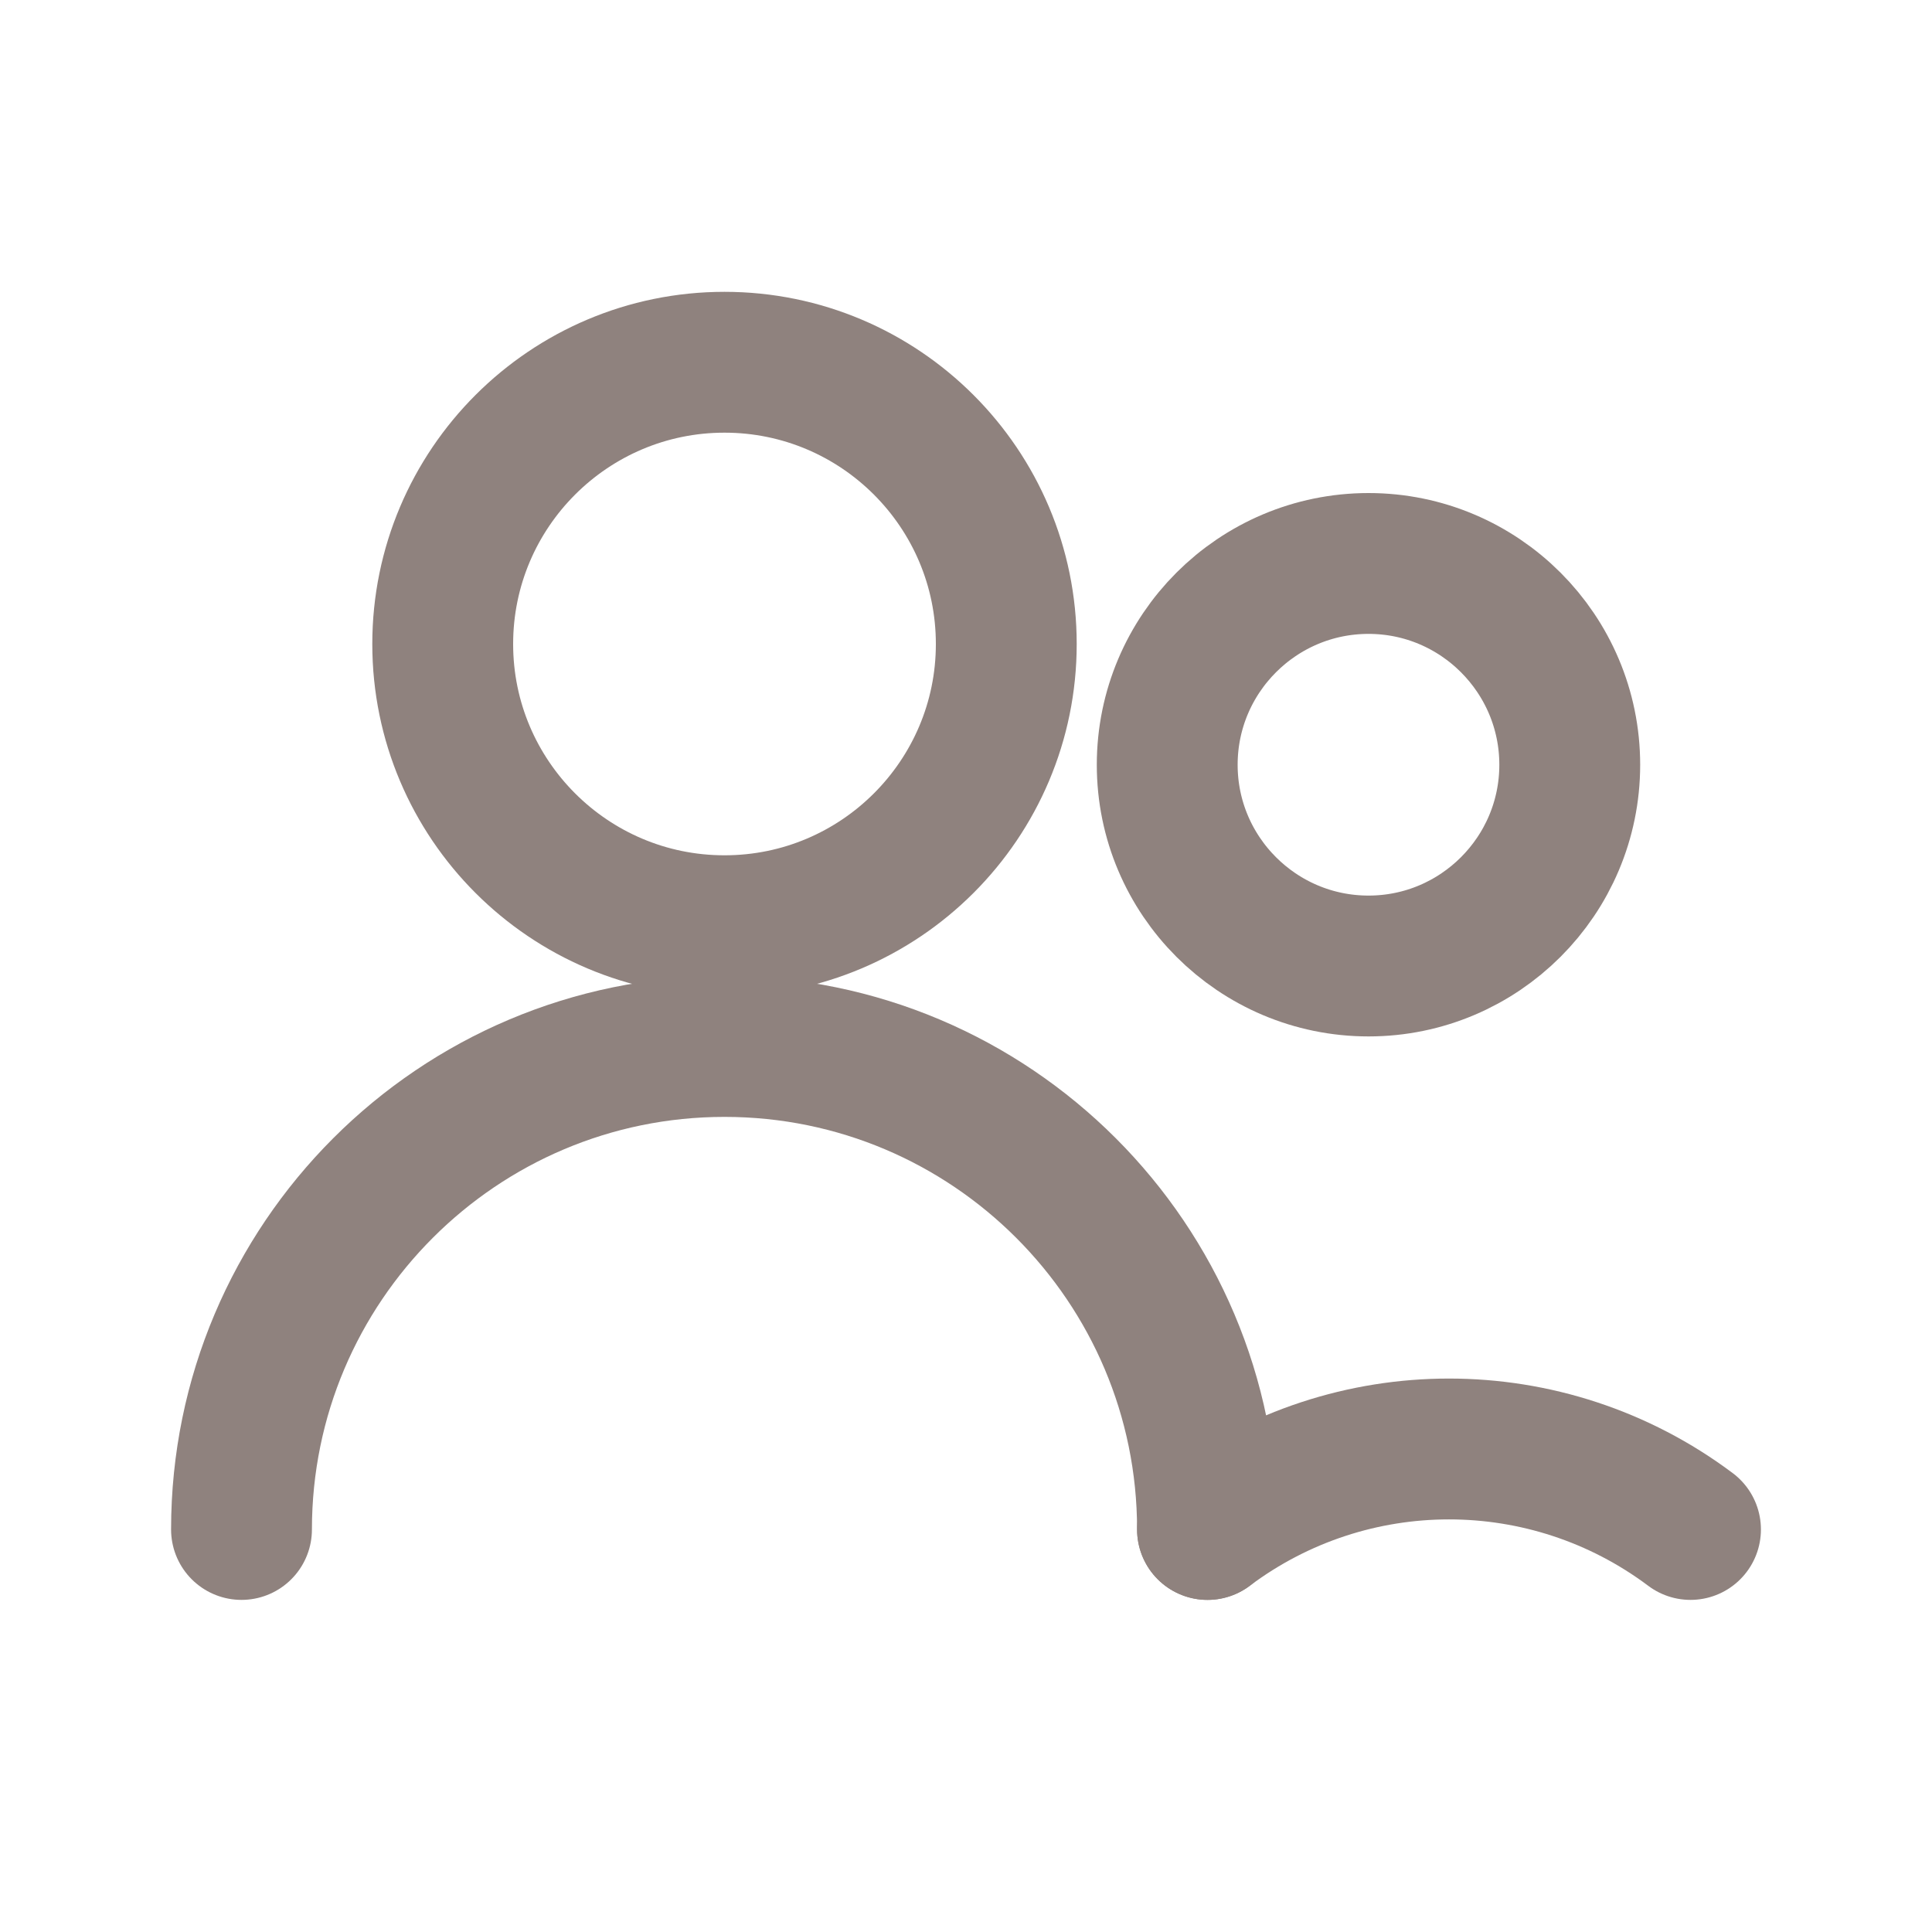
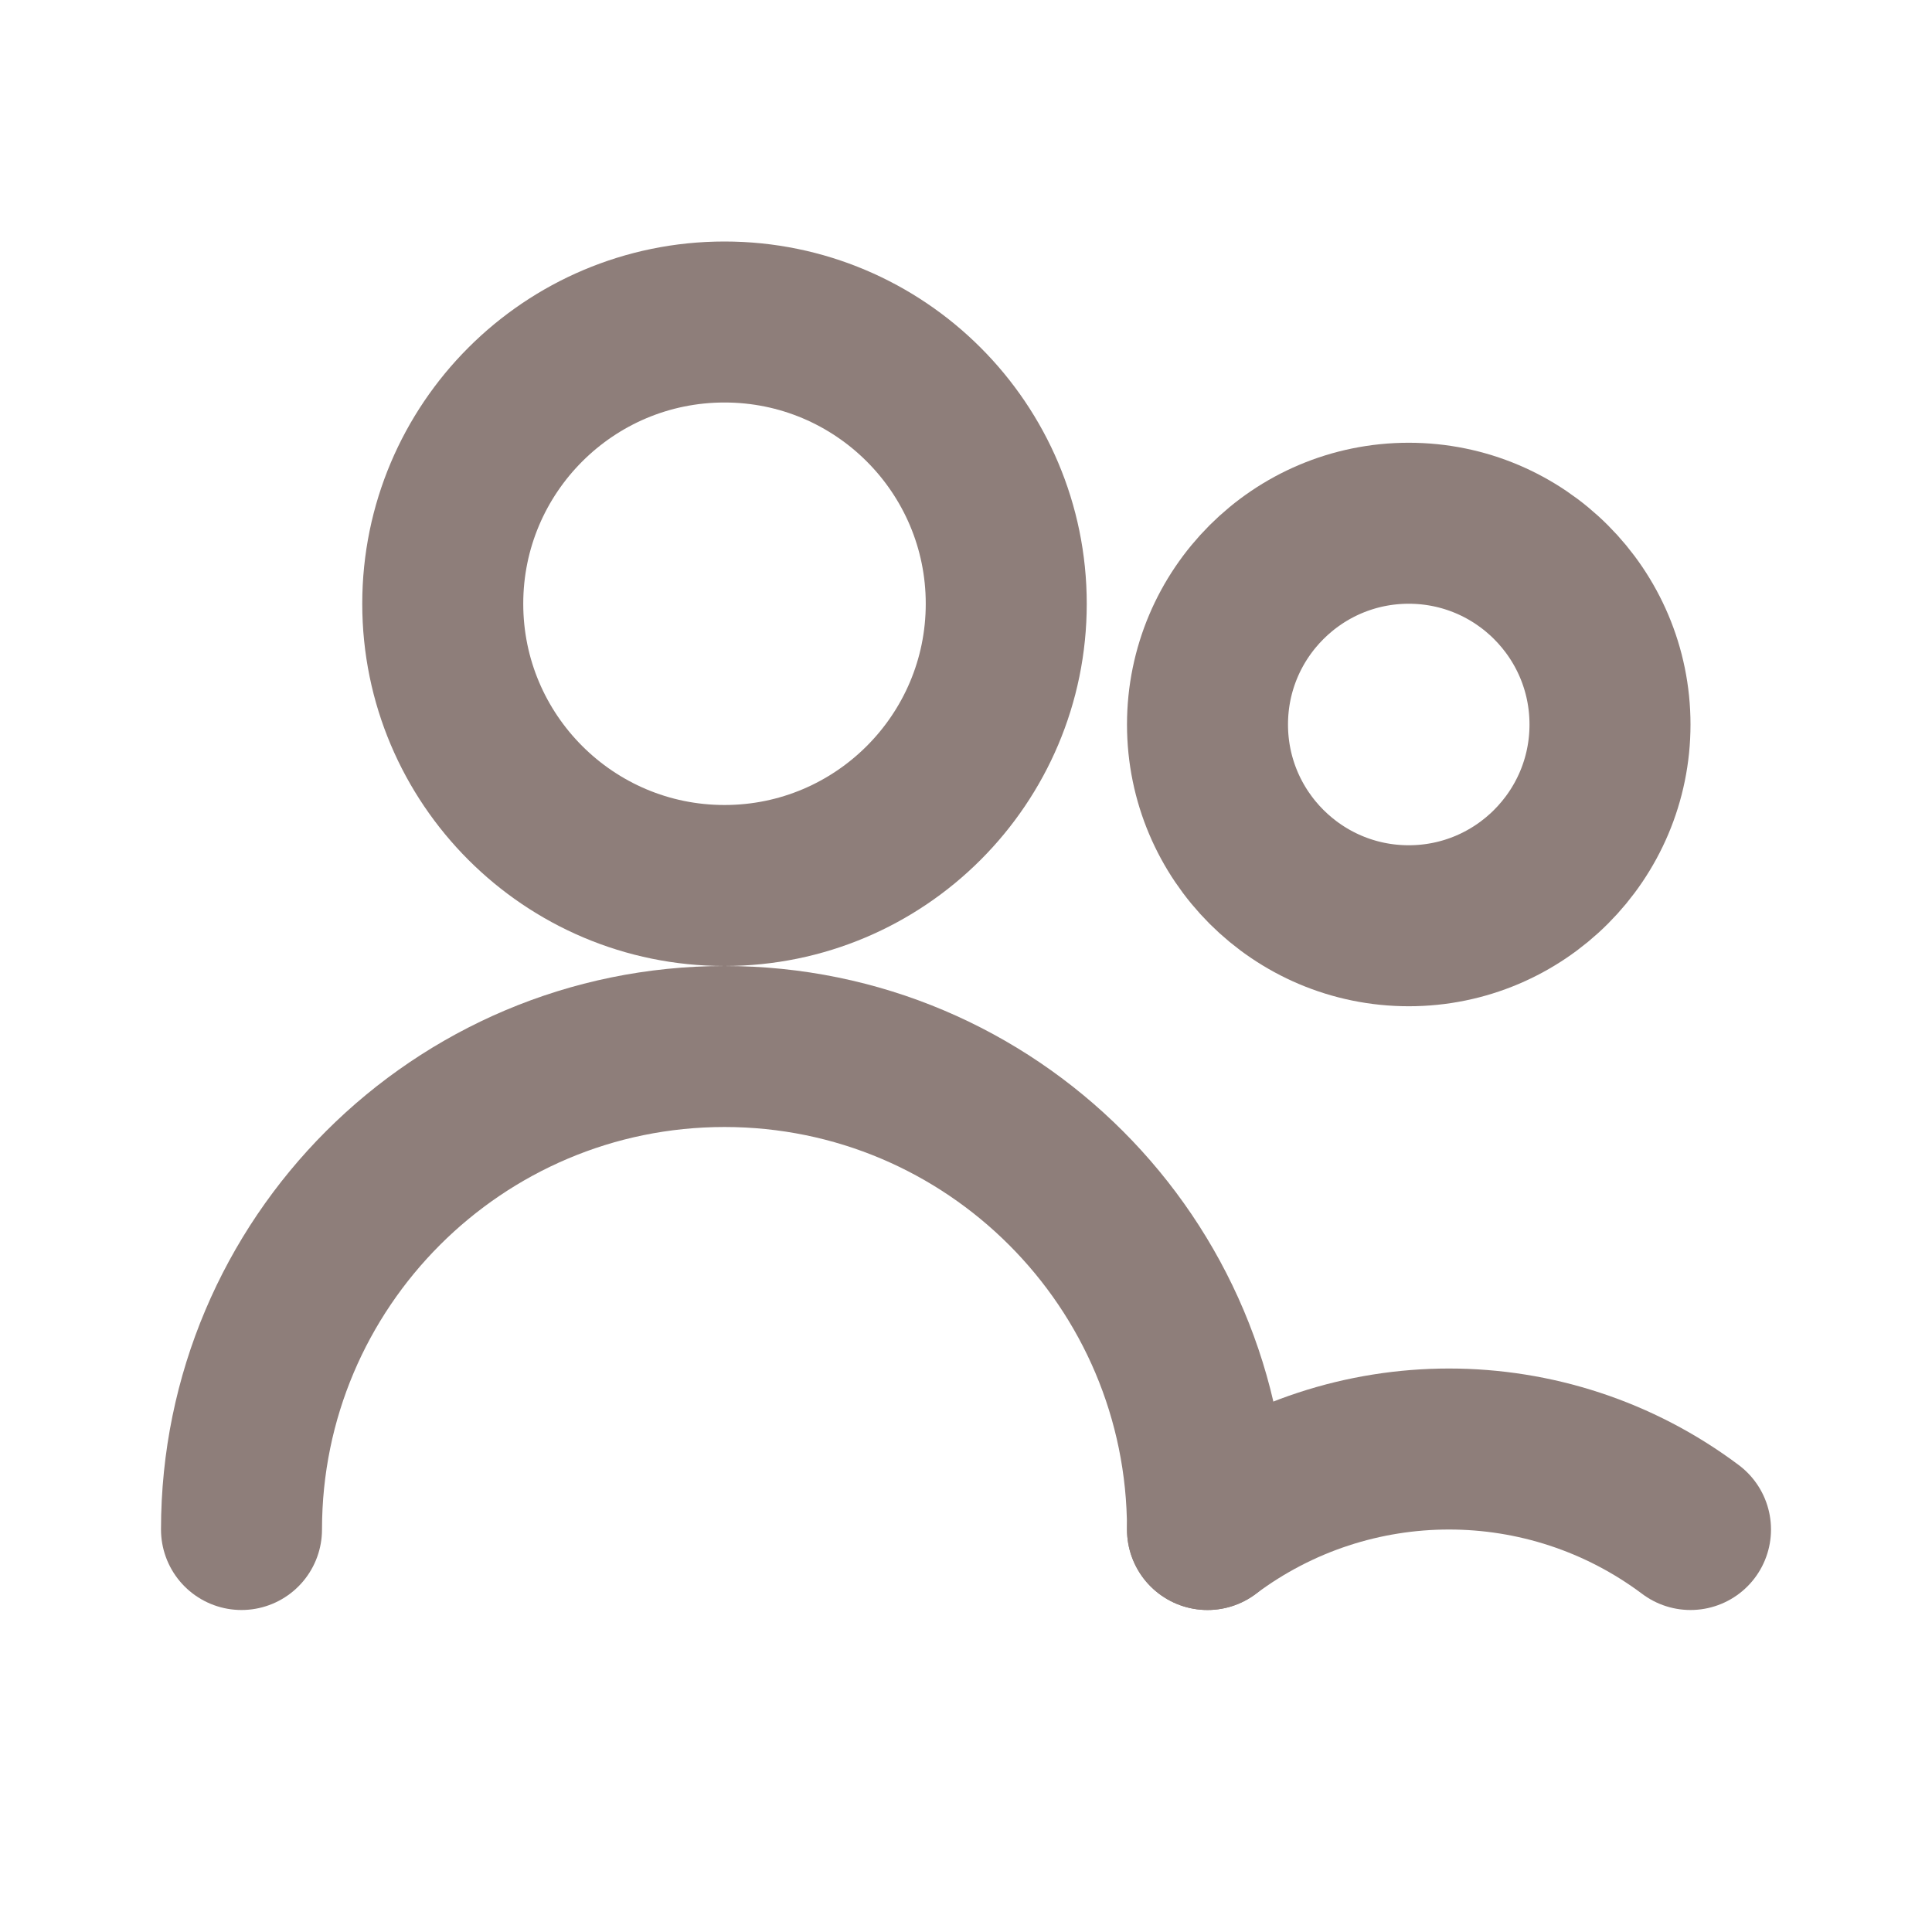
- <svg xmlns="http://www.w3.org/2000/svg" preserveAspectRatio="none" overflow="visible" style="display: block;" width="20" height="20" viewBox="0 0 20 20" fill="none">
+ <svg xmlns="http://www.w3.org/2000/svg" preserveAspectRatio="xMidYMid meet" width="24" height="24" viewBox="0 0 24 24" fill="none">
  <g id="SVG">
-     <path id="Vector" d="M4.583 6.667C4.583 8.276 5.89 9.583 7.5 9.583C9.11 9.583 10.417 8.276 10.417 6.667C10.417 5.057 9.11 3.75 7.5 3.75C5.89 3.75 4.583 5.057 4.583 6.667V6.667" stroke="#8F827E" stroke-width="1.458" stroke-linecap="round" stroke-linejoin="round" />
-     <path id="Vector_2" d="M2.5 15.833C2.5 13.074 4.74 10.833 7.5 10.833C10.26 10.833 12.5 13.074 12.5 15.833" stroke="#8F827E" stroke-width="1.458" stroke-linecap="round" stroke-linejoin="round" />
-     <path id="Vector_3" d="M12.083 7.917C12.083 9.066 13.017 10 14.167 10C15.316 10 16.25 9.066 16.25 7.917C16.25 6.767 15.316 5.833 14.167 5.833C13.017 5.833 12.083 6.767 12.083 7.917V7.917" stroke="#8F827E" stroke-width="1.458" stroke-linecap="round" stroke-linejoin="round" />
-     <path id="Vector_4" d="M12.5 15.833C13.982 14.722 16.018 14.722 17.5 15.833" stroke="#8F827E" stroke-width="1.458" stroke-linecap="round" stroke-linejoin="round" />
+     <path id="Vector" d="M5.5 7.5C5.5 9.432 7.068 11 9 11C10.932 11 12.5 9.432 12.5 7.5C12.5 5.568 10.932 4 9 4C7.068 4 5.5 5.568 5.5 7.5V7.5" stroke="#8E7E7A" stroke-width="2" stroke-linecap="round" stroke-linejoin="round" />
+     <path id="Vector_2" d="M3 19C3 15.688 5.689 13 9 13C12.312 13 15 15.688 15 19" stroke="#8E7E7A" stroke-width="2" stroke-linecap="round" stroke-linejoin="round" />
+     <path id="Vector_3" d="M15 9C15 10.38 16.12 11.5 17.5 11.5C18.88 11.5 20 10.38 20 9C20 7.62 18.88 6.5 17.5 6.5C16.12 6.5 15 7.62 15 9V9" stroke="#8E7E7A" stroke-width="2" stroke-linecap="round" stroke-linejoin="round" />
+     <path id="Vector_4" d="M15 19C16.778 17.667 19.222 17.667 21 19" stroke="#8E7E7A" stroke-width="2" stroke-linecap="round" stroke-linejoin="round" />
  </g>
</svg>
